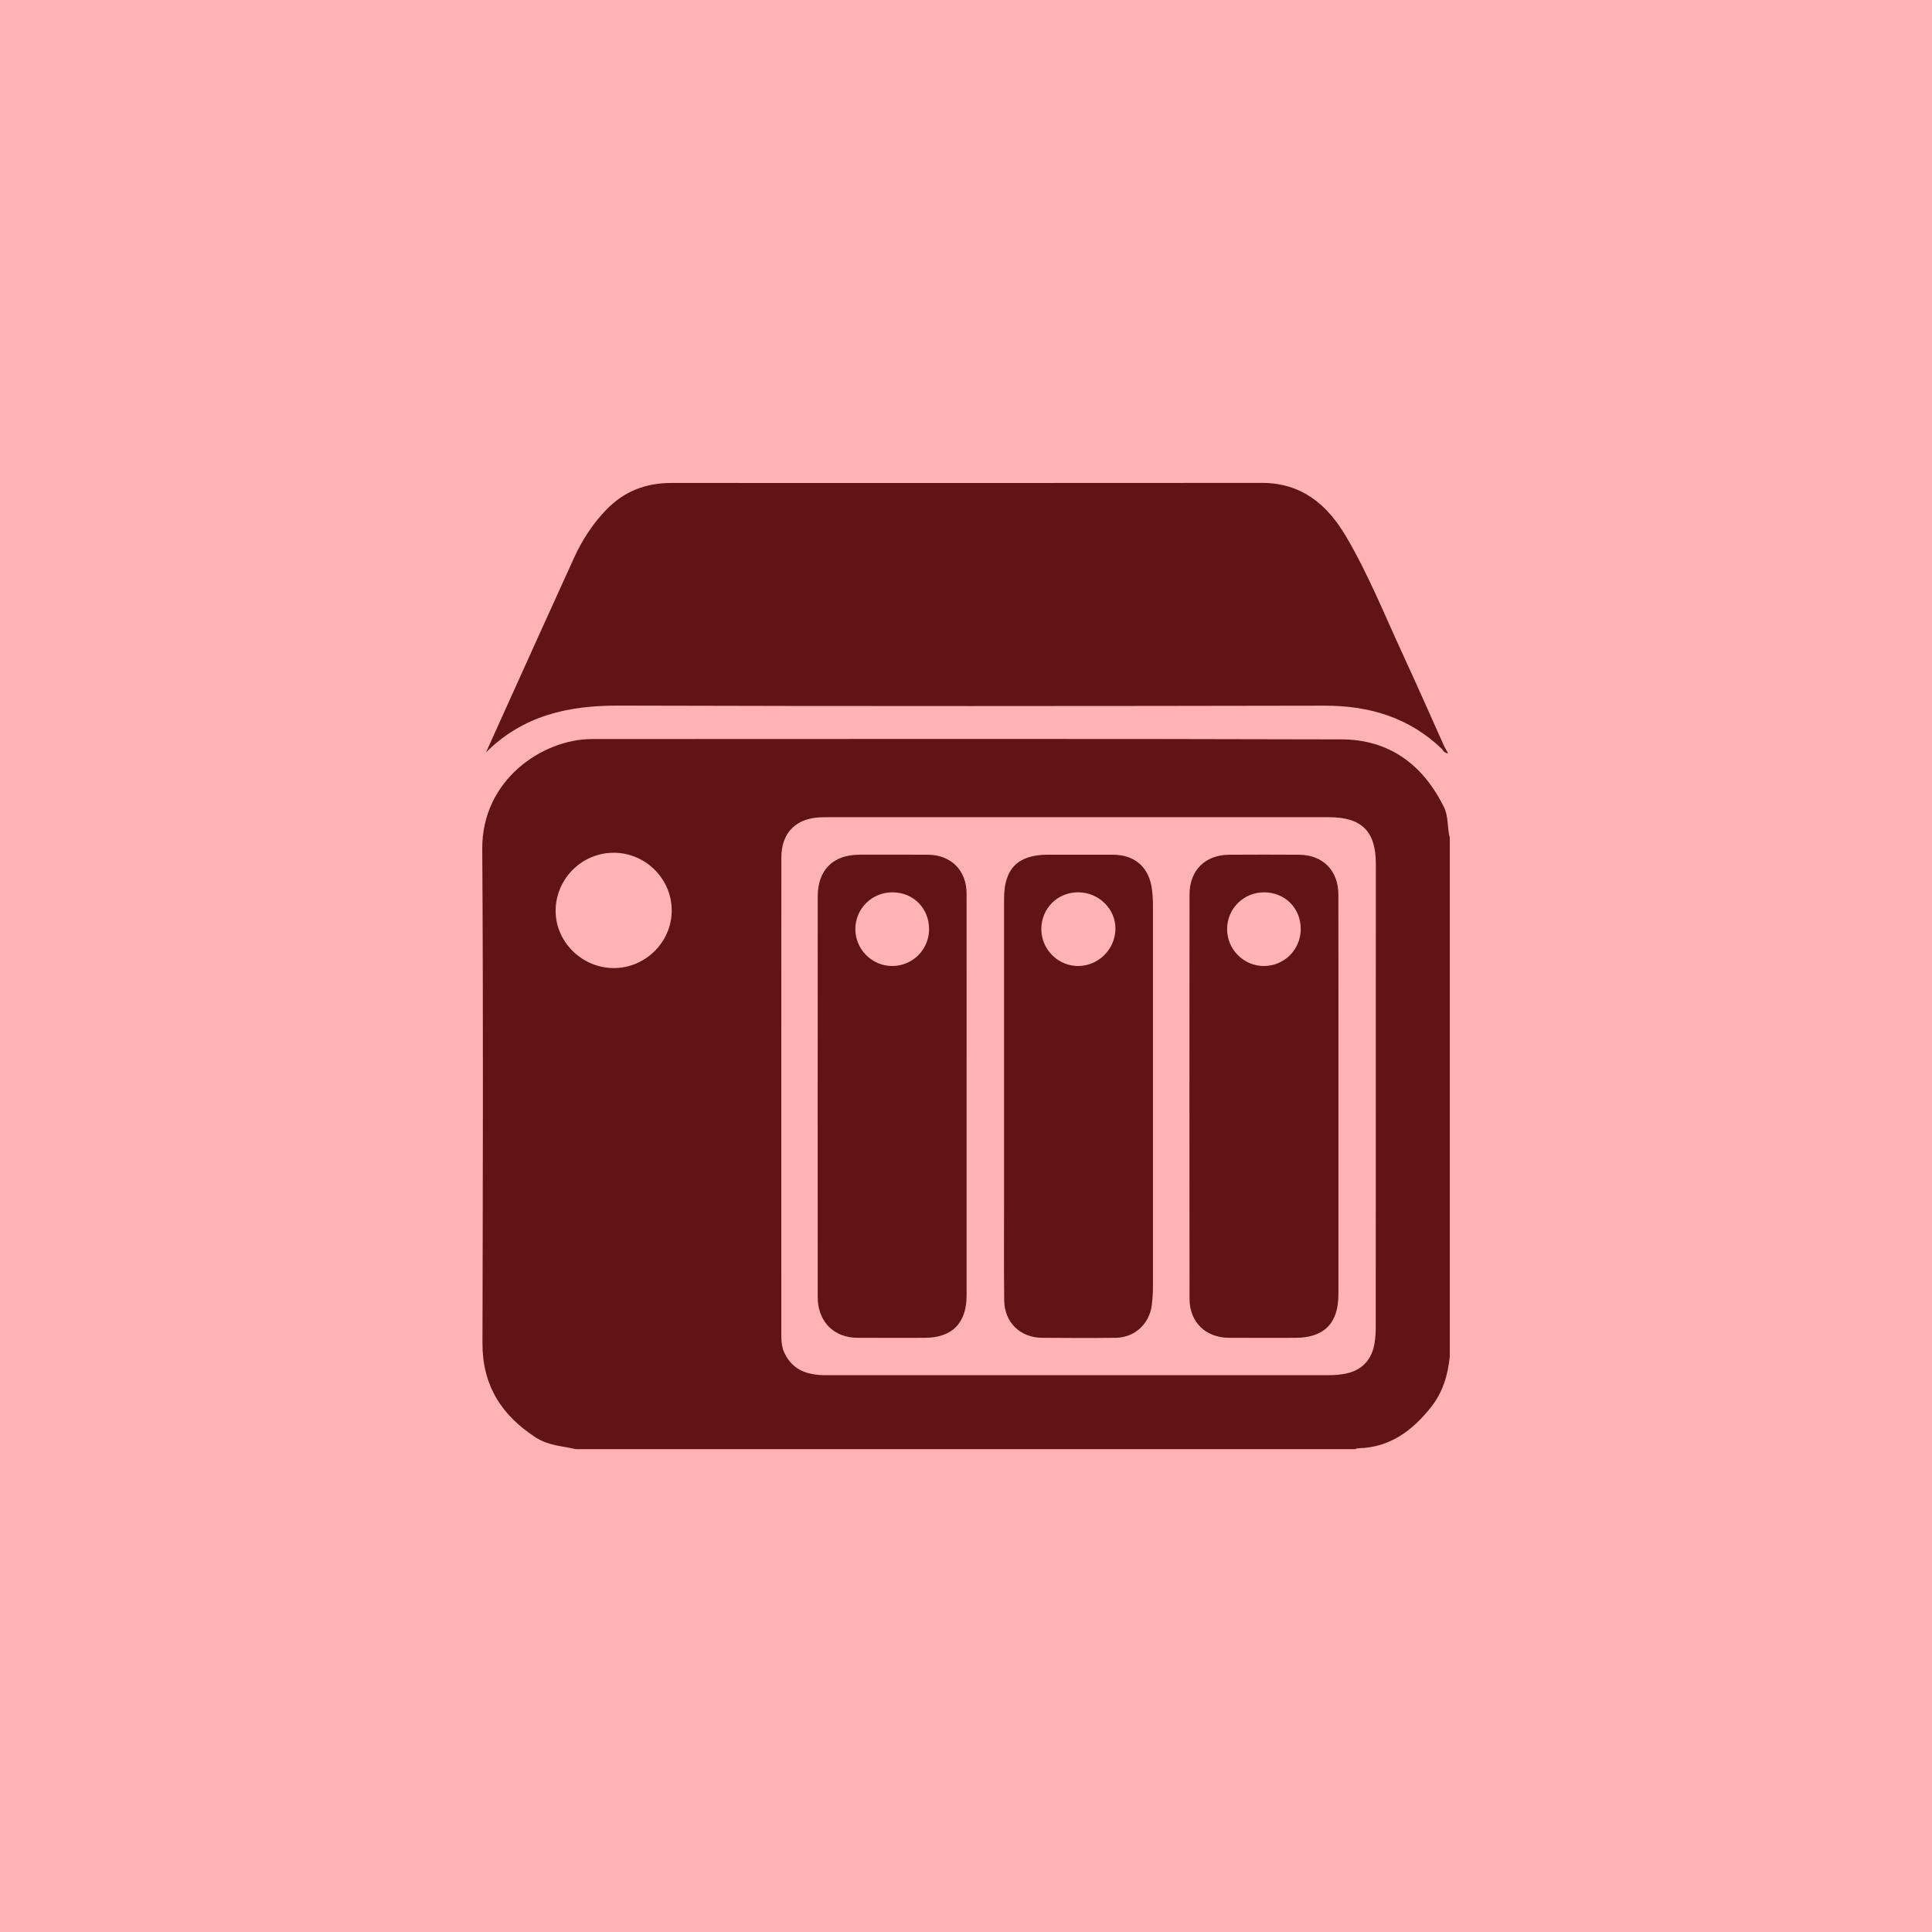
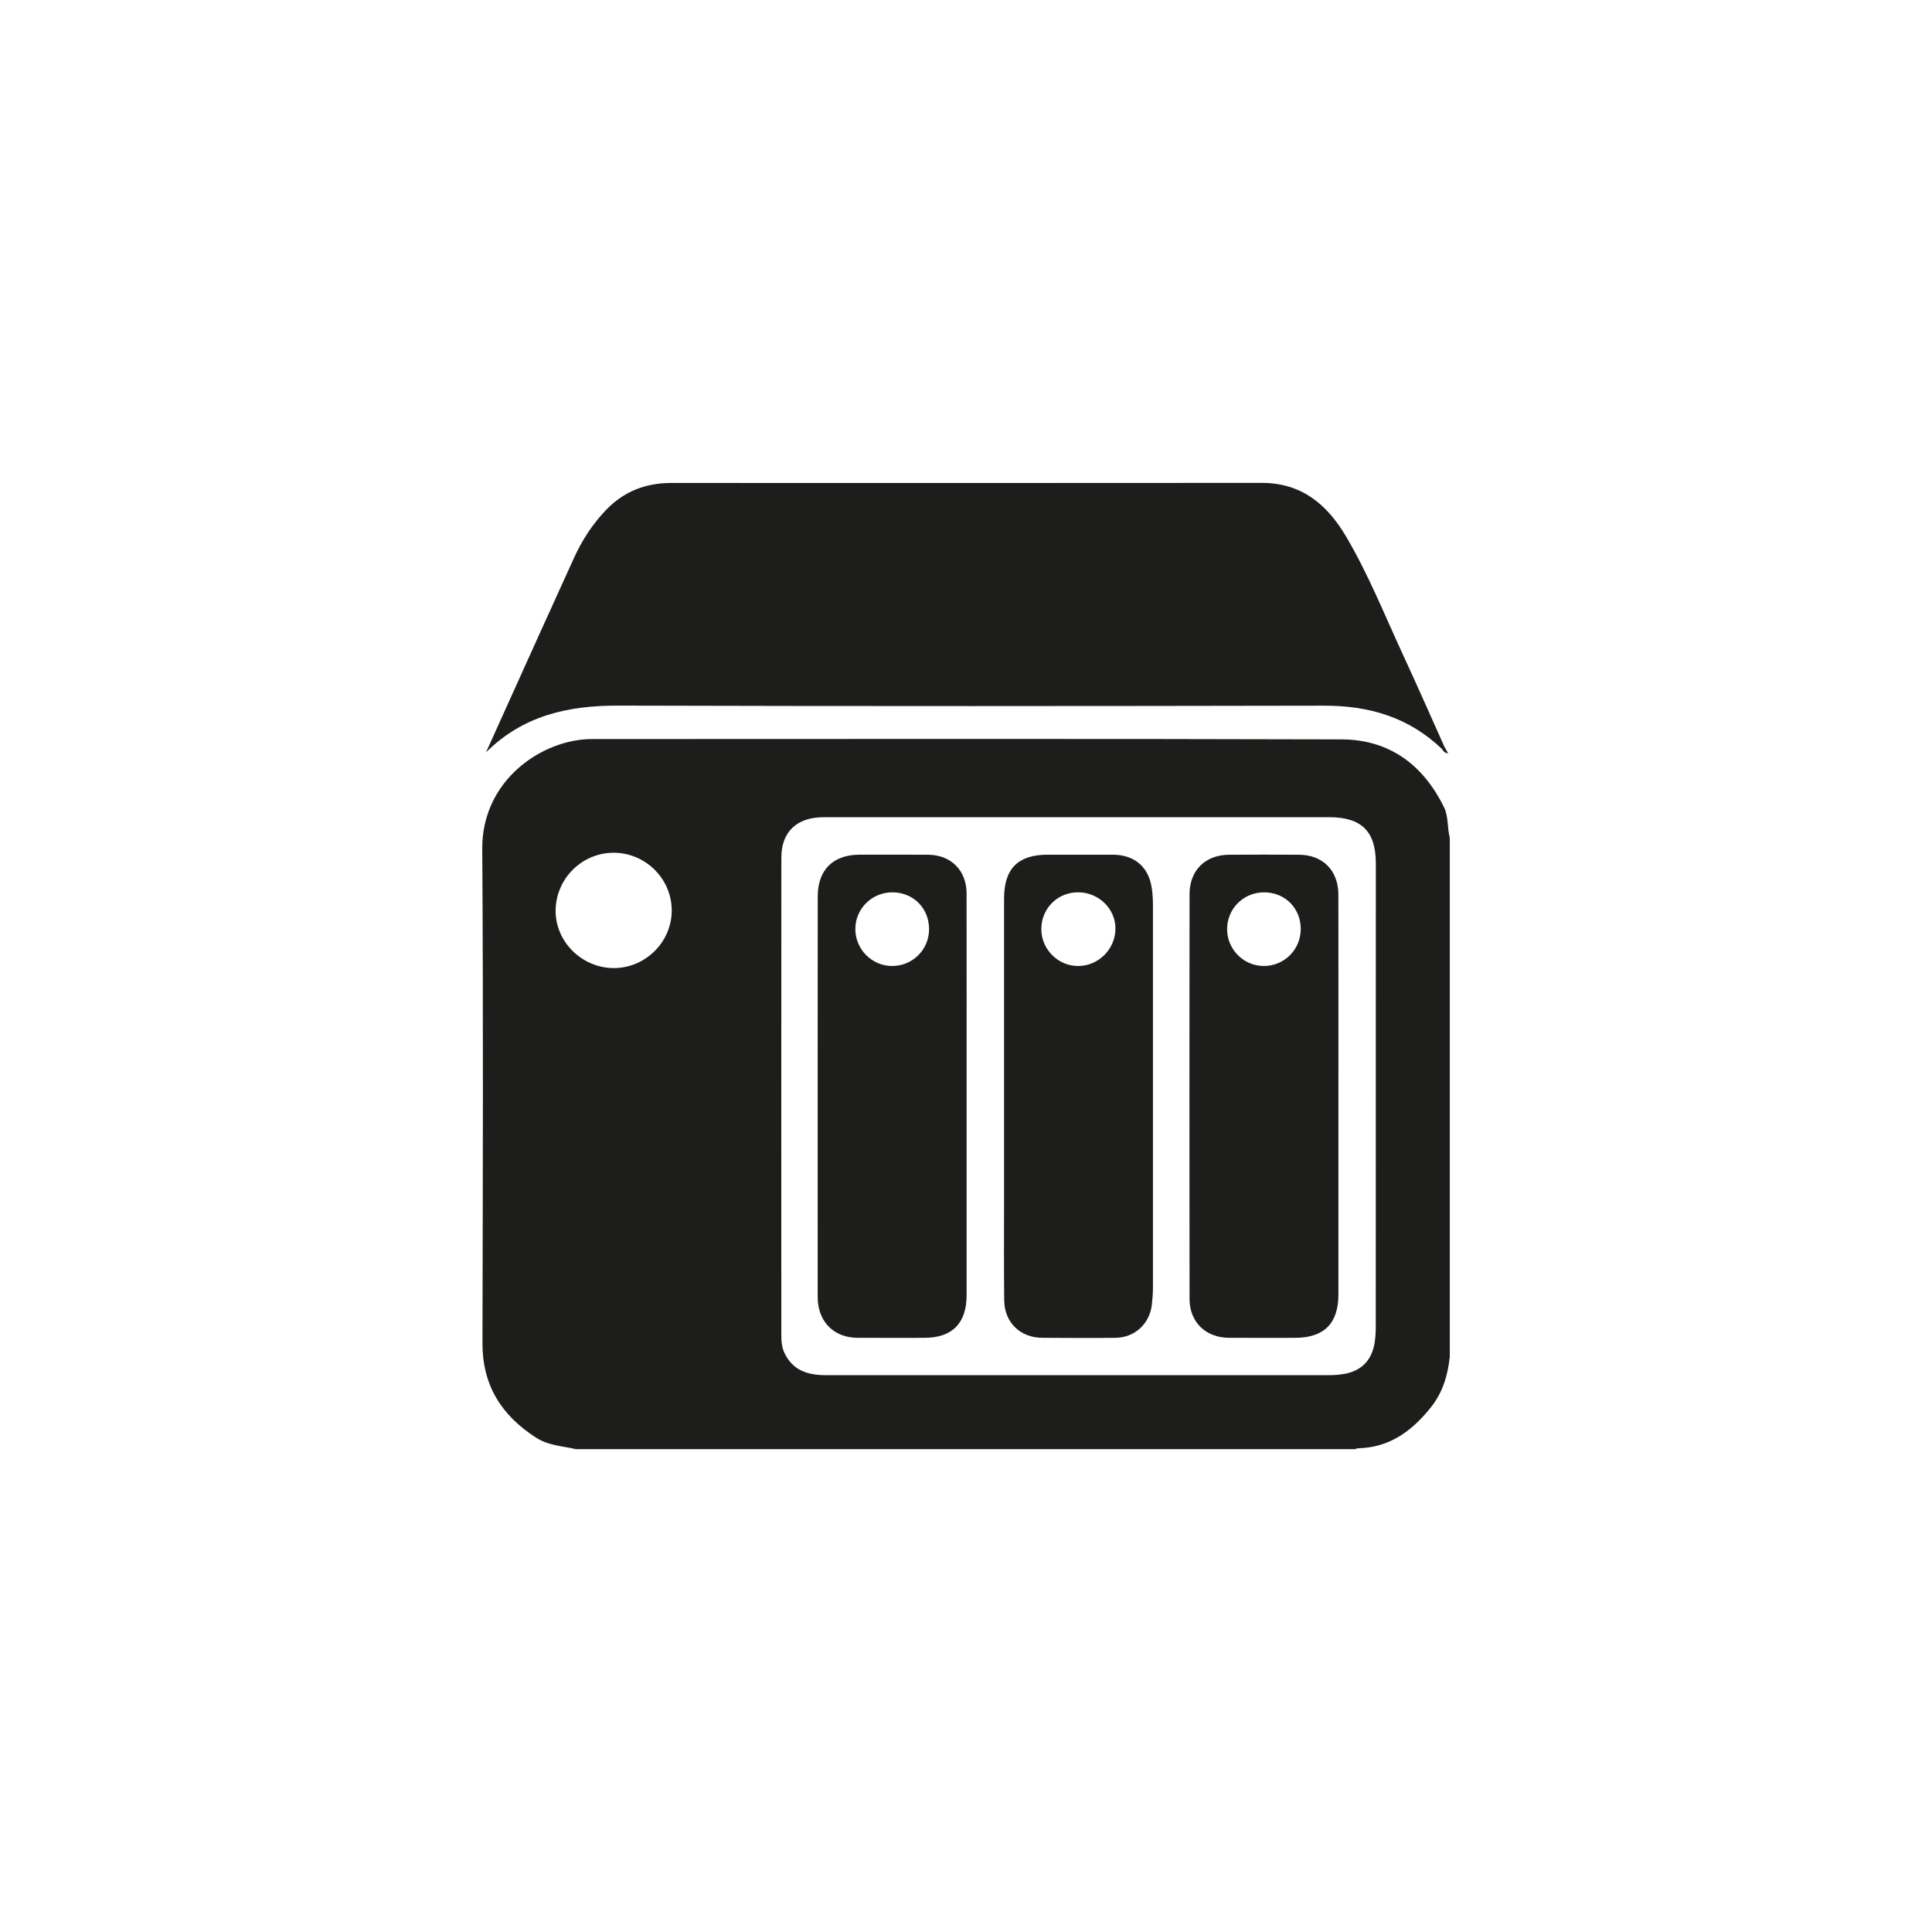
<svg xmlns="http://www.w3.org/2000/svg" version="1.1" x="0px" y="0px" width="54px" height="54px" viewBox="0 0 54 54" enable-background="new 0 0 54 54" xml:space="preserve">
  <g id="Layer_40" display="none">
    <rect x="-496.333" y="-193" display="inline" fill="#464445" width="691.333" height="784" />
  </g>
  <g id="Layer_6">
</g>
  <g id="Dark">
    <g>
      <g>
        <path fill="#1D1D1B" d="M37.014,19.724c1.261-0.003,2.372,0.329,3.293,1.214c0.033,0.054,0.065,0.106,0.17,0.119     c-0.047-0.082-0.076-0.132-0.104-0.183l0,0c0,0,0,0,0,0c-0.392-0.873-0.777-1.749-1.179-2.617     c-0.504-1.093-0.953-2.212-1.565-3.252c-0.527-0.896-1.242-1.509-2.361-1.508c-5.502,0.006-11.004,0.002-16.507,0.002     c-0.71,0-1.318,0.231-1.819,0.752c-0.378,0.393-0.667,0.839-0.891,1.327c-0.665,1.454-1.32,2.913-1.979,4.37     c-0.163,0.36-0.326,0.72-0.488,1.081c1.039-1.035,2.302-1.311,3.706-1.307C23.865,19.741,30.44,19.736,37.014,19.724z      M25.943,23.89c-0.588-0.005-1.177-0.001-1.766-0.002c-0.053,0-0.105,0-0.158,0.001c-0.734,0.003-1.162,0.424-1.163,1.164     c-0.003,3.725-0.001,7.45-0.001,11.174c0,0.044,0,0.088,0.003,0.132c0.048,0.627,0.479,1.03,1.109,1.033     c0.624,0.004,1.248,0.001,1.872,0.001c0.774-0.001,1.178-0.408,1.178-1.191V30.64c0-1.889,0.002-3.778-0.001-5.667     C27.016,24.331,26.583,23.896,25.943,23.89z M24.922,27c-0.558-0.007-1.015-0.472-1.015-1.031c0-0.572,0.464-1.031,1.04-1.028     c0.586,0.003,1.025,0.45,1.021,1.037C25.963,26.552,25.497,27.007,24.922,27z M31.105,23.889c-0.607-0.002-1.213-0.001-1.819,0     c-0.834,0.001-1.222,0.389-1.222,1.227c-0.001,1.837,0,3.674,0,5.511v2.928c0,0.932-0.007,1.863,0.004,2.794     c0.008,0.614,0.447,1.038,1.059,1.043c0.686,0.005,1.371,0.009,2.057,0c0.535-0.008,0.949-0.393,1.01-0.924     c0.018-0.157,0.031-0.315,0.031-0.473c0.002-3.568,0.002-7.137,0-10.705c0-0.141-0.008-0.281-0.026-0.421     C32.125,24.248,31.727,23.892,31.105,23.889z M30.129,27c-0.558-0.002-1.019-0.463-1.024-1.023     c-0.003-0.581,0.448-1.037,1.028-1.037c0.577,0,1.054,0.467,1.044,1.027C31.169,26.537,30.696,27.002,30.129,27z M36.308,23.89     c-0.65-0.004-1.3-0.004-1.95,0c-0.669,0.004-1.109,0.432-1.11,1.107c-0.004,3.768-0.004,7.538,0,11.306     c0.001,0.654,0.453,1.086,1.103,1.089c0.615,0.004,1.23,0.001,1.845,0.001c0.811,0,1.213-0.402,1.213-1.214     c0.001-1.845,0-3.69,0-5.535c0-1.88,0.002-3.76-0.001-5.64C37.407,24.331,36.973,23.893,36.308,23.89z M35.316,27     c-0.559-0.005-1.016-0.465-1.018-1.025c-0.003-0.573,0.457-1.035,1.032-1.034c0.588,0.001,1.029,0.443,1.026,1.032     C36.352,26.547,35.891,27.004,35.316,27z M40.363,22.568c-0.583-1.193-1.531-1.898-2.867-1.902     c-6.984-0.021-13.97-0.009-20.955-0.009c-1.363,0-3.075,1.13-3.062,3.072c0.031,4.603,0.016,9.208,0.006,13.812     c-0.003,1.176,0.527,2.014,1.492,2.638c0.35,0.228,0.743,0.237,1.123,0.326h21.785c0.027-0.026,0.062-0.025,0.097-0.026     c0.868-0.026,1.486-0.488,2.006-1.136c0.337-0.42,0.479-0.902,0.534-1.423V23.415C40.447,23.135,40.49,22.831,40.363,22.568z      M17.146,27.058c-0.895-0.006-1.635-0.753-1.616-1.631c0.02-0.885,0.747-1.596,1.629-1.592c0.895,0.003,1.626,0.742,1.616,1.631     C18.765,26.343,18.028,27.064,17.146,27.058z M38.453,37.086c0,0.148-0.009,0.299-0.032,0.445     c-0.075,0.488-0.374,0.791-0.856,0.871c-0.129,0.022-0.262,0.034-0.393,0.034c-4.694,0.001-9.389,0-14.082,0.001     c-0.497,0-0.922-0.122-1.16-0.612c-0.08-0.164-0.092-0.337-0.092-0.514c0-4.448-0.002-8.896,0.001-13.344     c0.001-0.715,0.432-1.124,1.172-1.125c2.373-0.003,4.746,0,7.12-0.001h7.014c0.913,0,1.31,0.394,1.31,1.296     C38.455,28.455,38.455,32.771,38.453,37.086z" />
      </g>
    </g>
  </g>
  <g id="Layer_7">
-     <rect opacity="0.3" fill-rule="evenodd" clip-rule="evenodd" fill="#FF0000" width="54" height="54" />
-   </g>
+ </g>
  <g id="Layer_5" display="none">
    <path display="inline" opacity="0.3" fill-rule="evenodd" clip-rule="evenodd" fill="#E30613" d="M0,0v54h54V0H0z M47,47H7V7h40V47   z" />
  </g>
  <g id="name" display="none">
    <text transform="matrix(1 0 0 1 5.4294 50.4886)" display="inline" fill="#646363" font-family="'UniversLTStd-Cn'" font-size="8">nas</text>
  </g>
  <g id="Title" display="none">
</g>
</svg>
